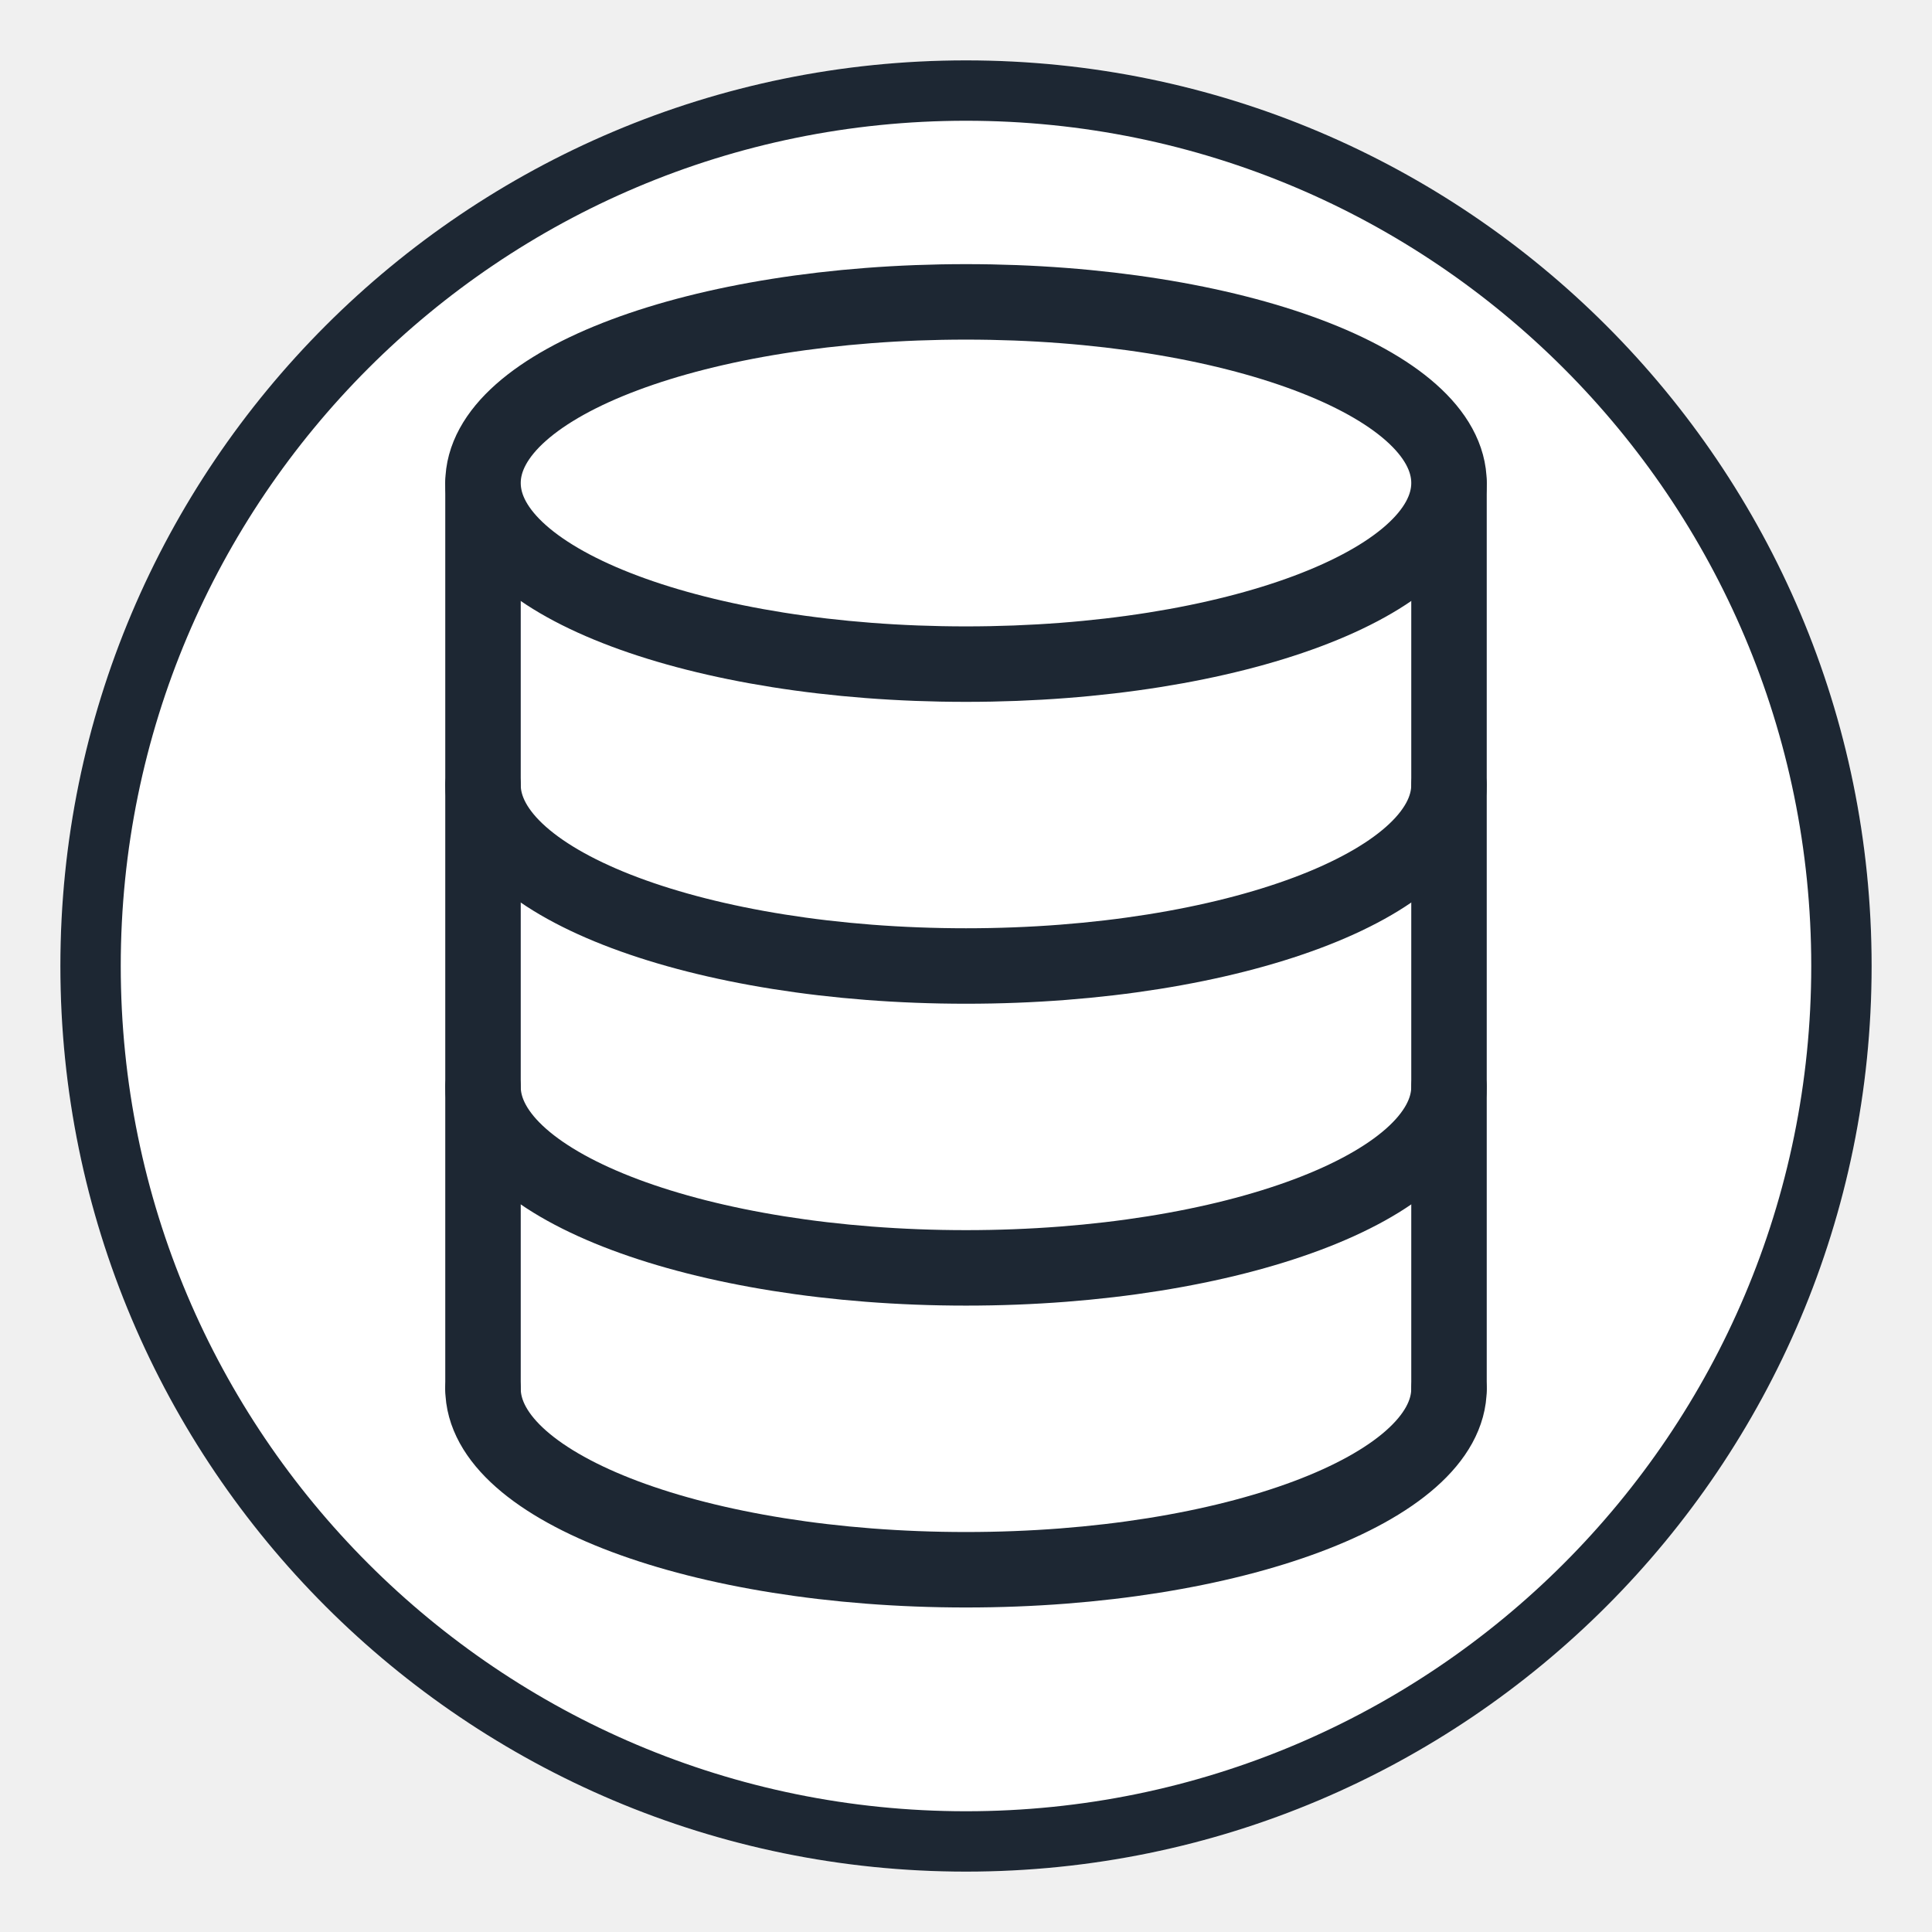
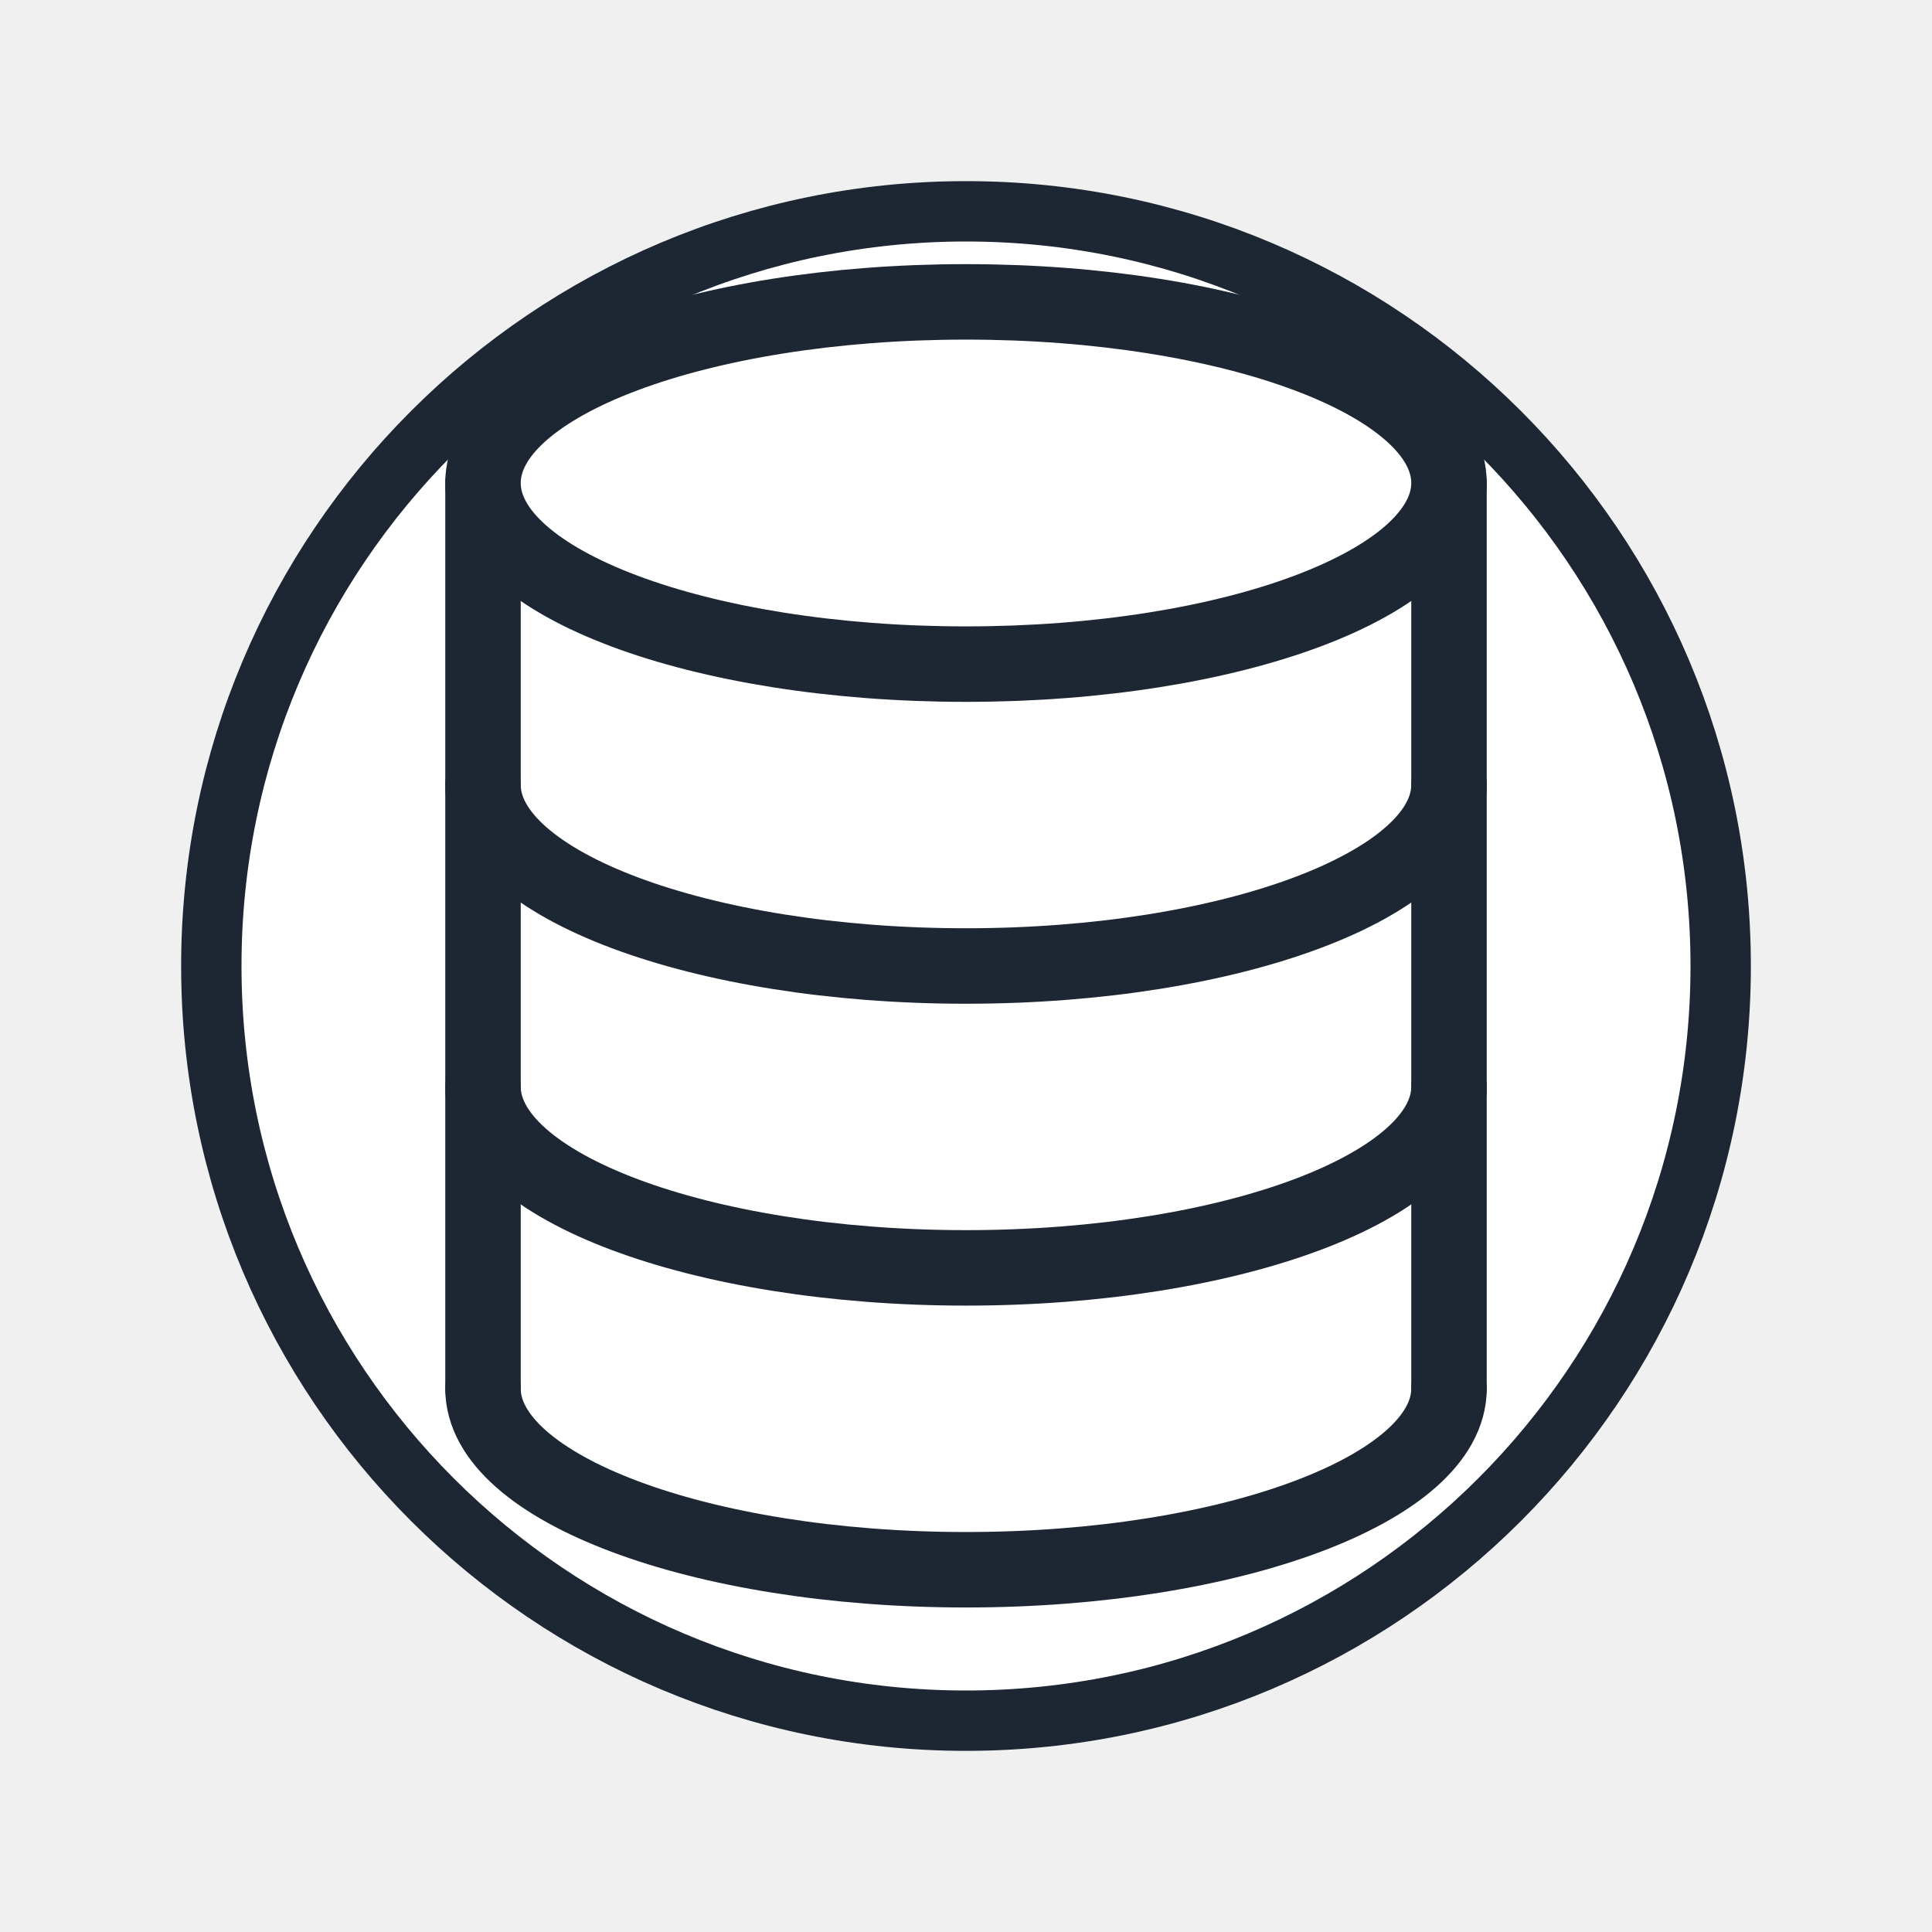
<svg xmlns="http://www.w3.org/2000/svg" viewBox="0 0 64 64">
-   <circle cx="32" cy="32" r="30" fill="#ffffff" />
-   <circle cx="32" cy="32" r="29" fill="none" stroke="#1d2733" stroke-width="2" />
+   <circle cx="32" cy="32" r="26" fill="#ffffff" />
+   <circle cx="32" cy="32" r="25" fill="none" stroke="#1d2733" stroke-width="2" />
  <path d="M16 16v30M48 16v30" fill="none" stroke="#1d2733" stroke-width="2.5" stroke-linecap="round" />
  <ellipse cx="32" cy="16" rx="16" ry="6" fill="#ffffff" stroke="#1d2733" stroke-width="2.5" />
  <path d="M16 26c0 3.3 7.2 6 16 6s16-2.7 16-6M16 36c0 3.3 7.2 6 16 6s16-2.7 16-6M16 46c0 3.3 7.2 6 16 6s16-2.7 16-6" fill="none" stroke="#1d2733" stroke-width="2.5" stroke-linecap="round" />
</svg>
